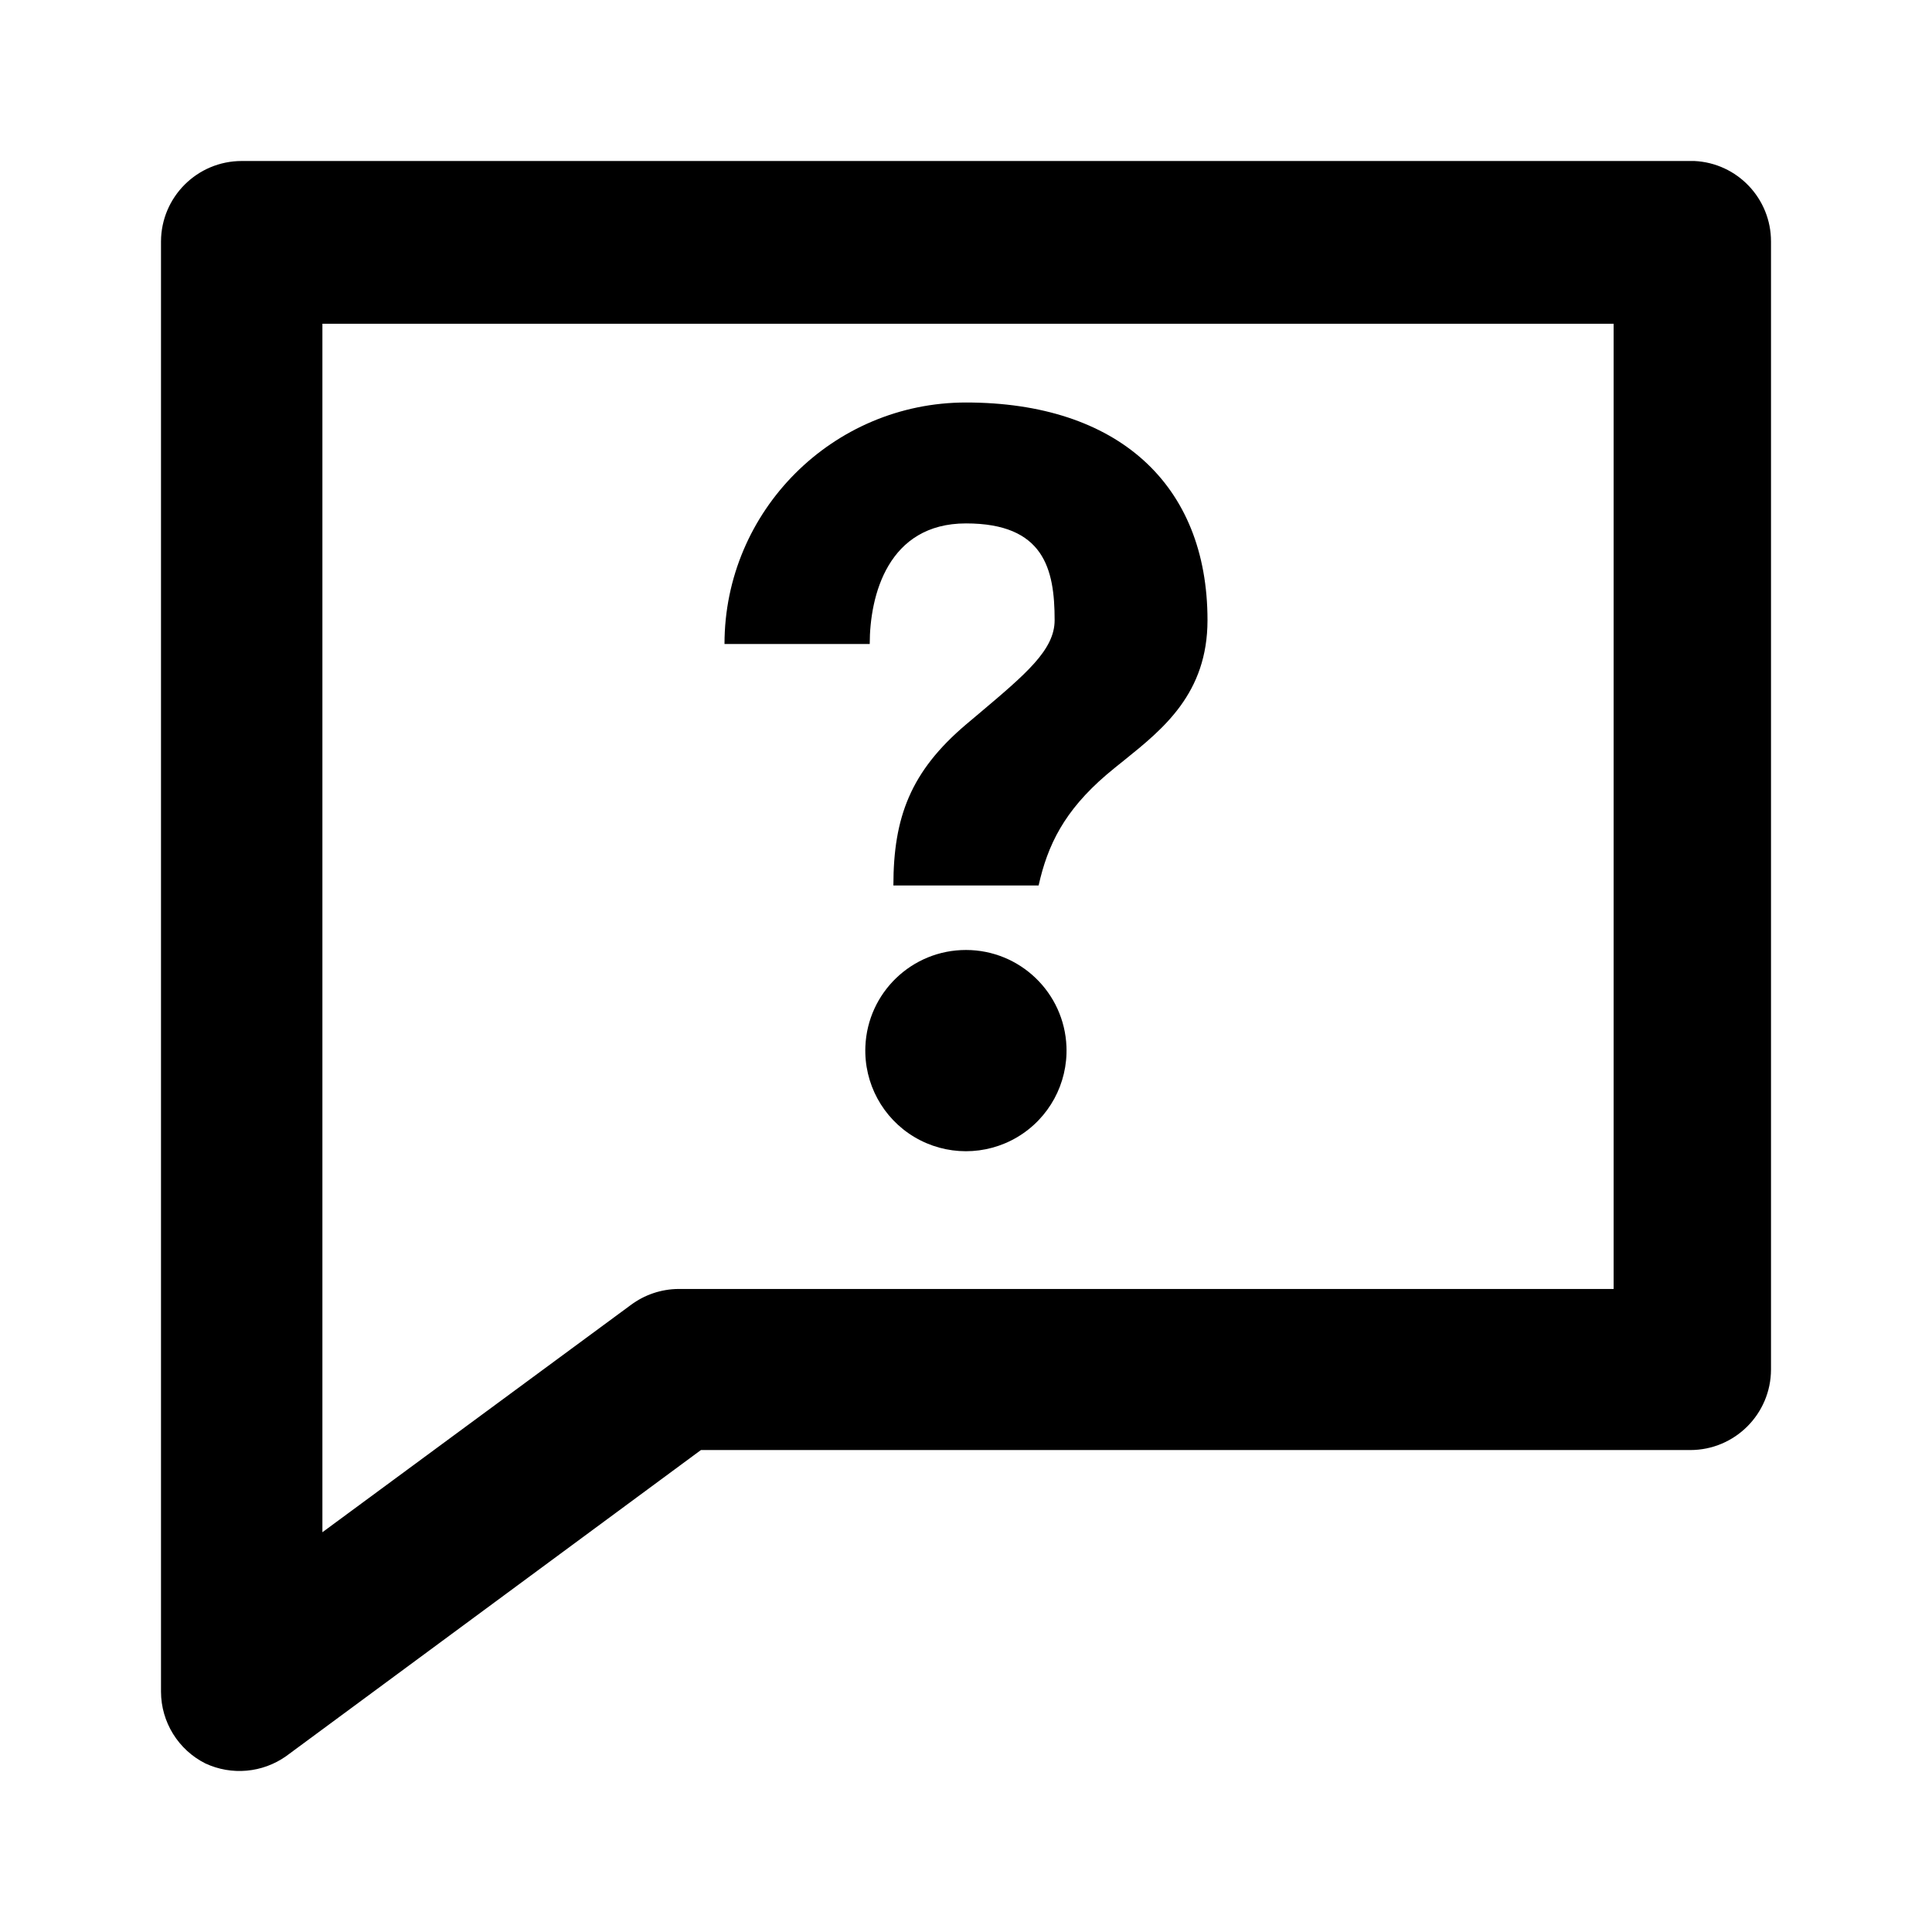
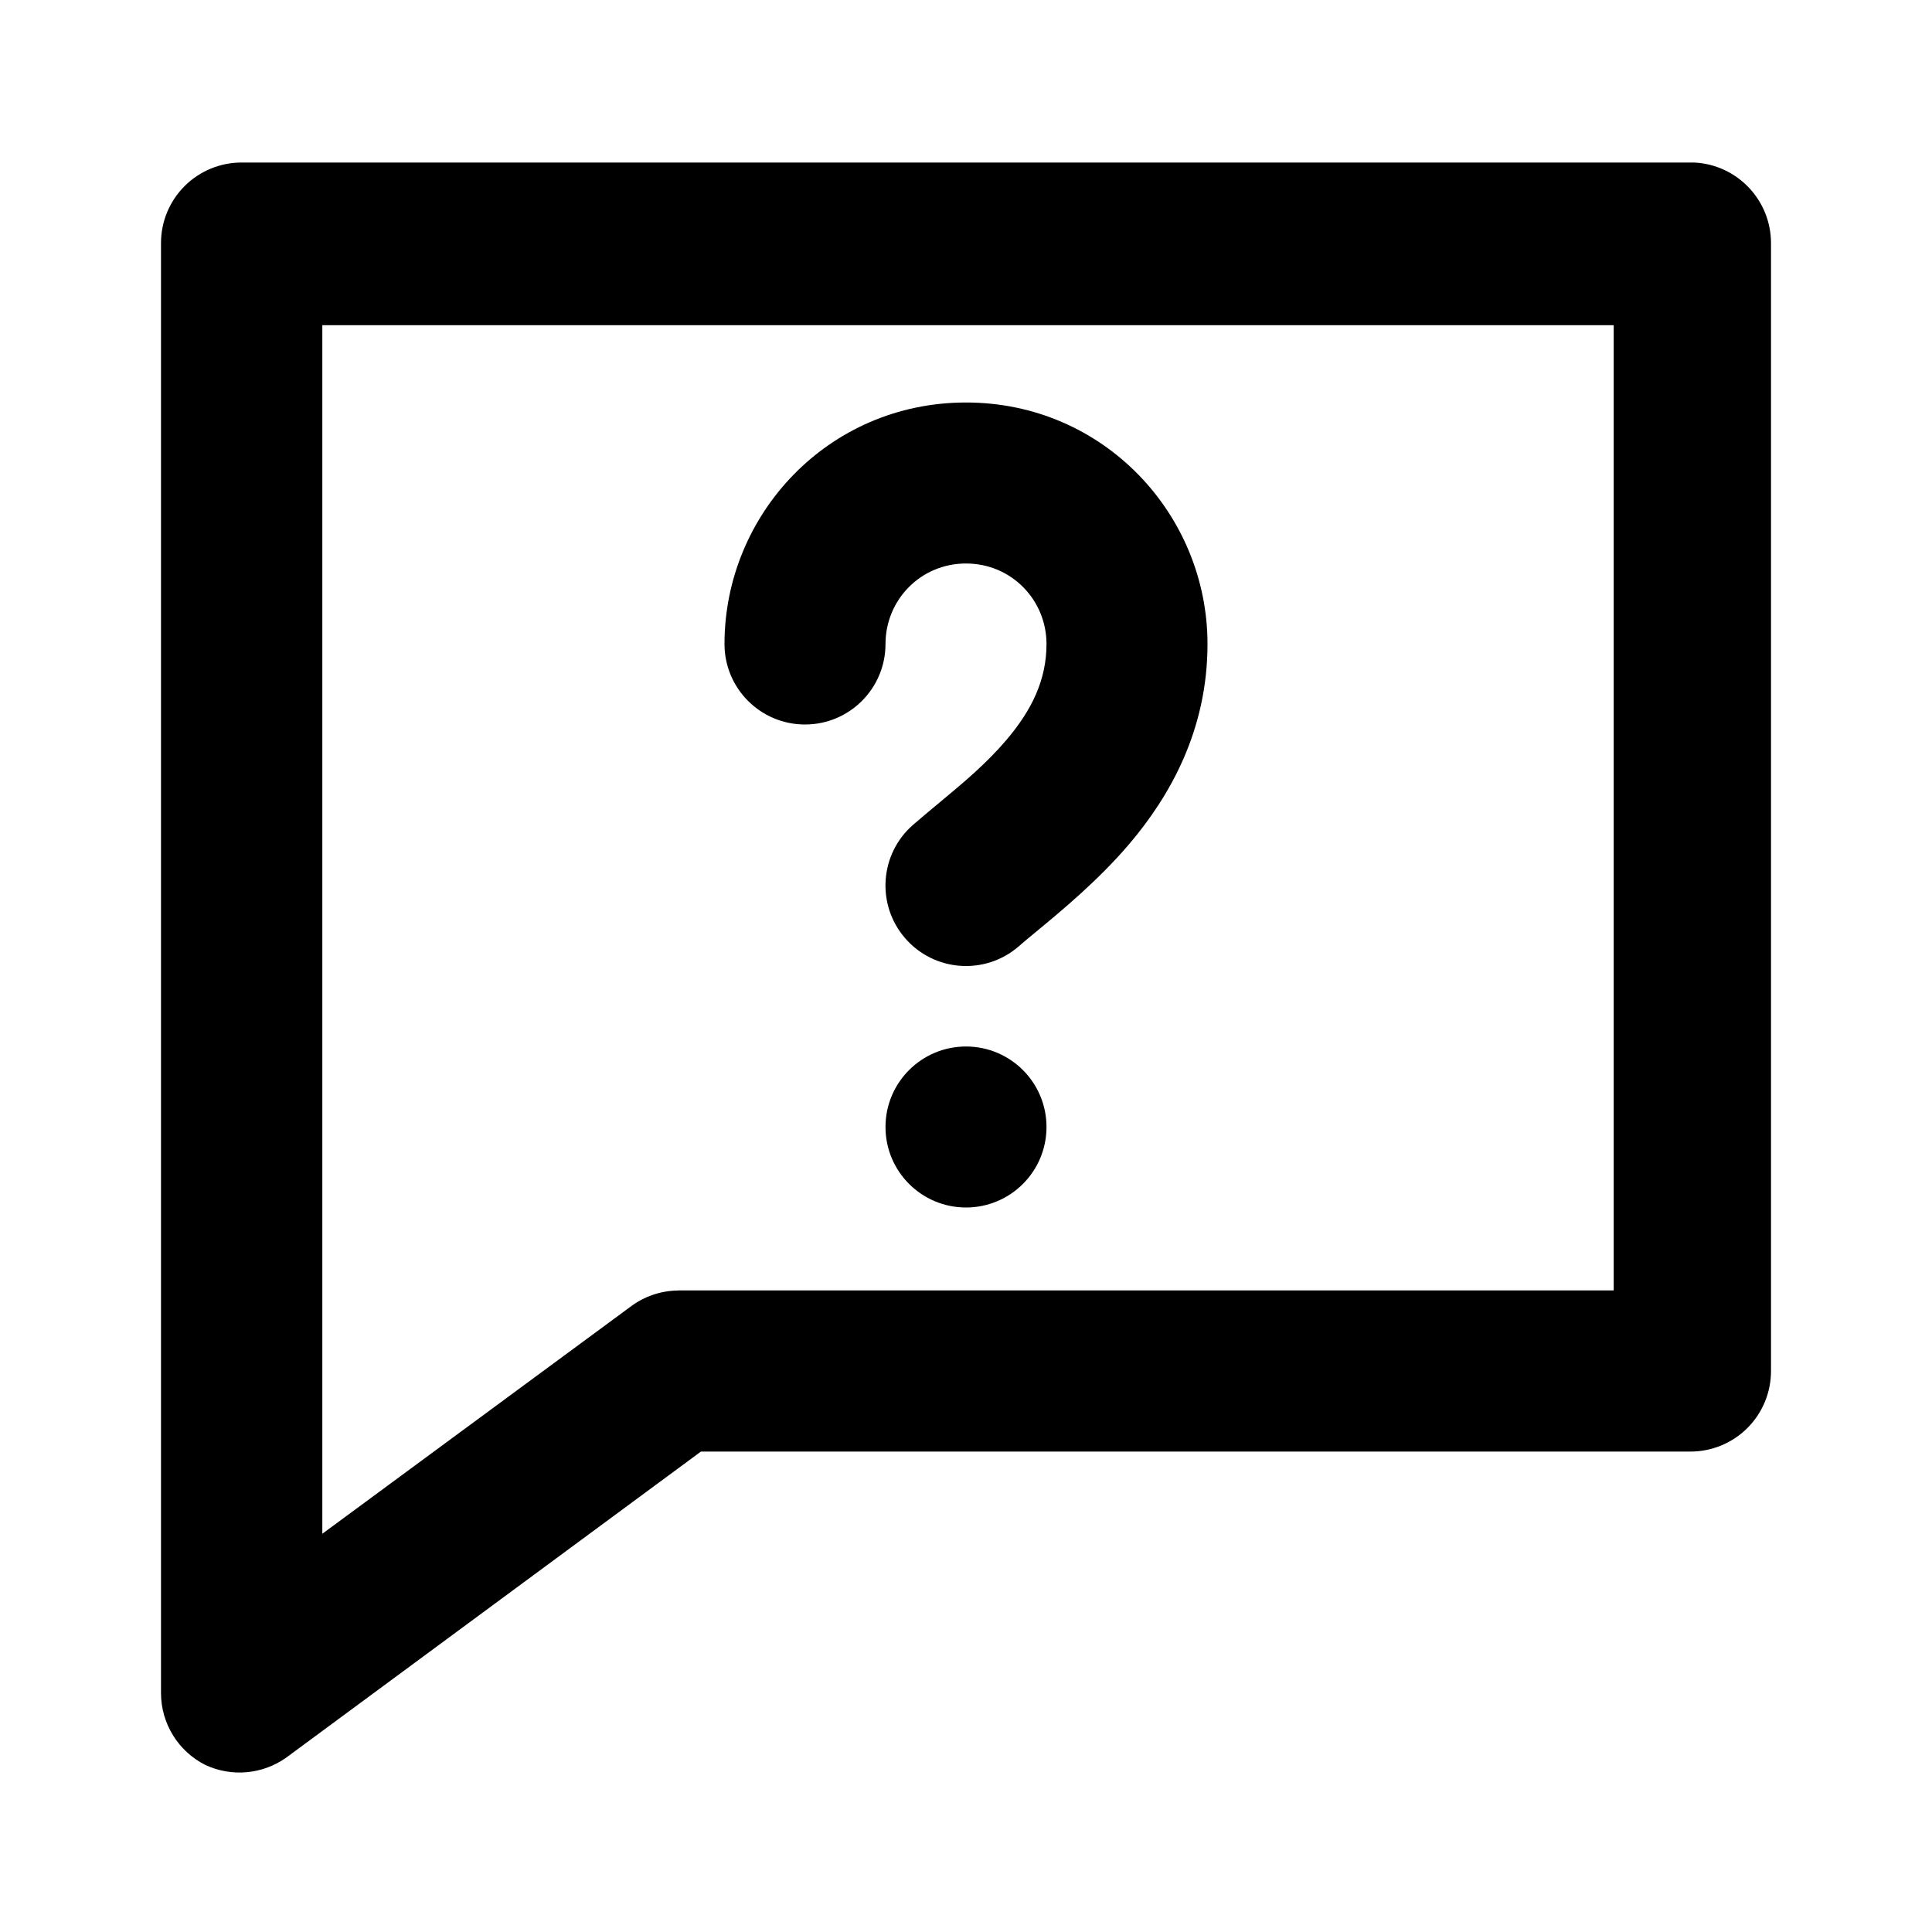
<svg xmlns="http://www.w3.org/2000/svg" width="24" height="24" viewBox="0 0 24 24">
-   <path d="M12.902 11c.112-.503.318-.926.843-1.376.07-.06.146-.12.223-.182C14.45 9.054 15 8.612 15 7.704 15 6.011 13.879 5 12 5c-1.654 0-3 1.346-3 3h1.804c0-.604.227-1.498 1.196-1.498s1.101.565 1.101 1.202c0 .367-.35.663-.943 1.163L12 9c-.687.583-.902 1.151-.902 2h1.804Zm-2.152 2a1.25 1.25 0 1 0 2.498.002A1.25 1.25 0 0 0 10.75 13Z" />
-   <path fill-rule="evenodd" clip-rule="evenodd" d="M21.048 2H3.003A1.003 1.003 0 0 0 2 3v18.016a1 1 0 0 0 .551.89 1.004 1.004 0 0 0 1.003-.09l5.153-3.803h12.29a1.003 1.003 0 0 0 1.003-1V3a1 1 0 0 0-.952-1Zm-1.003 14.012H8.426c-.213.002-.42.072-.591.2l-3.83 2.822V4.022h16.04v11.99Z" />
+   <path d="M11 8c0-.544.433-1 1-1s1 .456 1 1c0 .445-.182.82-.498 1.192-.255.299-.53.527-.827.774-.107.089-.217.18-.33.278a1 1 0 1 0 1.31 1.512c.056-.05.127-.108.208-.175.315-.26.782-.646 1.162-1.093C14.534 9.89 15 9.07 15 8c0-1.605-1.285-3-3-3S9 6.395 9 8a1 1 0 0 0 2 0ZM13 14a1 1 0 1 1-2 0 1 1 0 0 1 2 0Z" />
+   <path fill-rule="evenodd" d="M3.003 2.019h18.045a1.003 1.003 0 0 1 .952 1v14.012a1 1 0 0 1-1.003 1.001H8.707l-5.153 3.803a1.003 1.003 0 0 1-1.003.09 1.001 1.001 0 0 1-.551-.89V3.02a1 1 0 0 1 1.003-1.001ZM8.426 16.03h11.62V4.04H4.004v15.013l3.83-2.822c.17-.128.378-.198.591-.2Z" clip-rule="evenodd" />
</svg>
